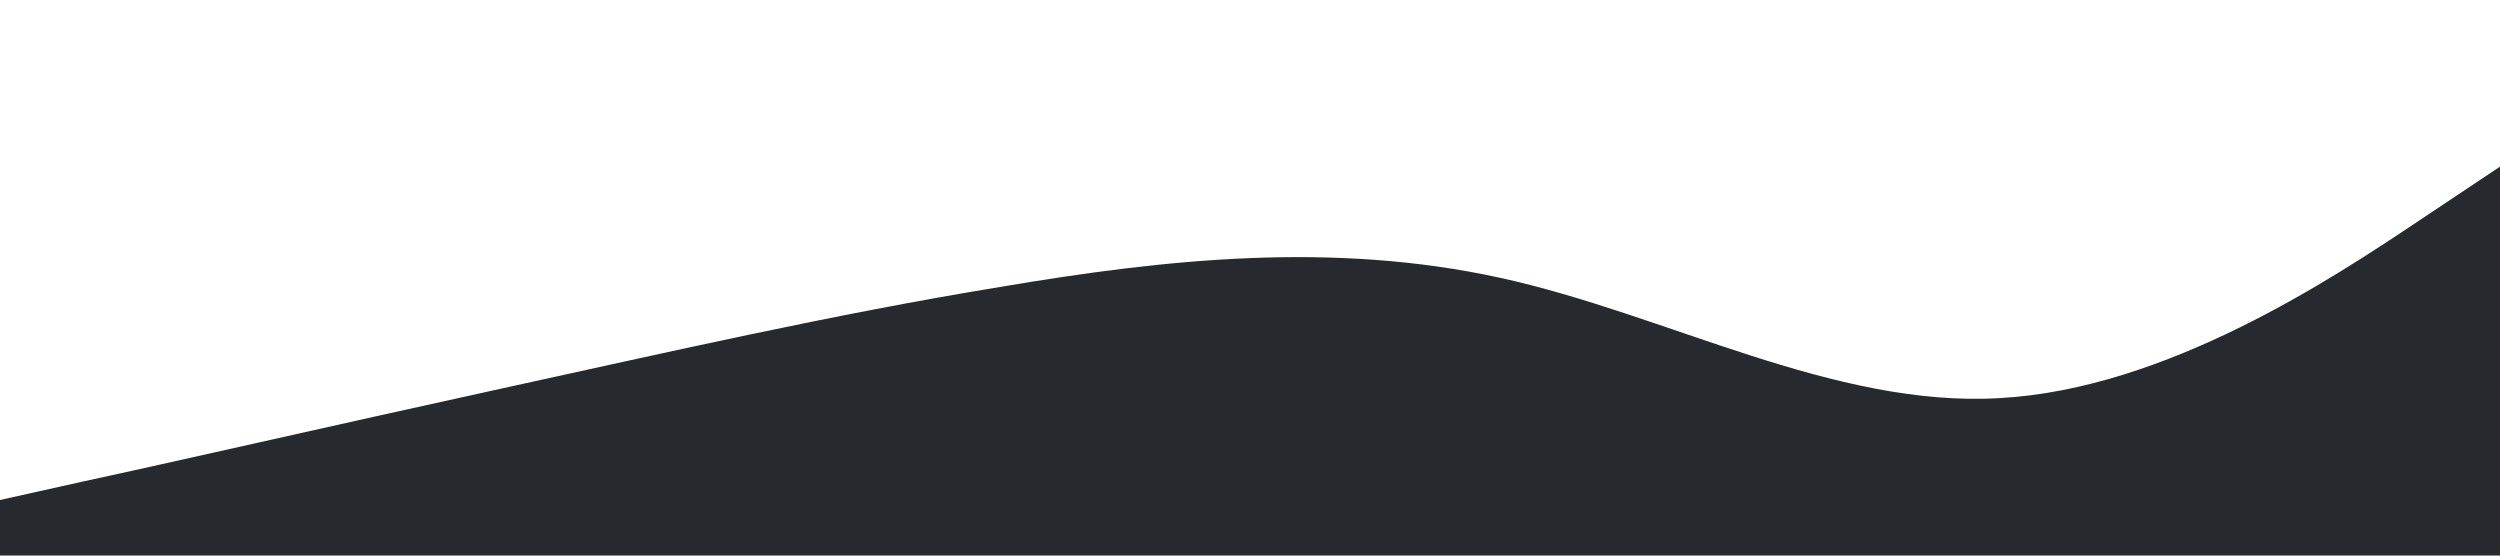
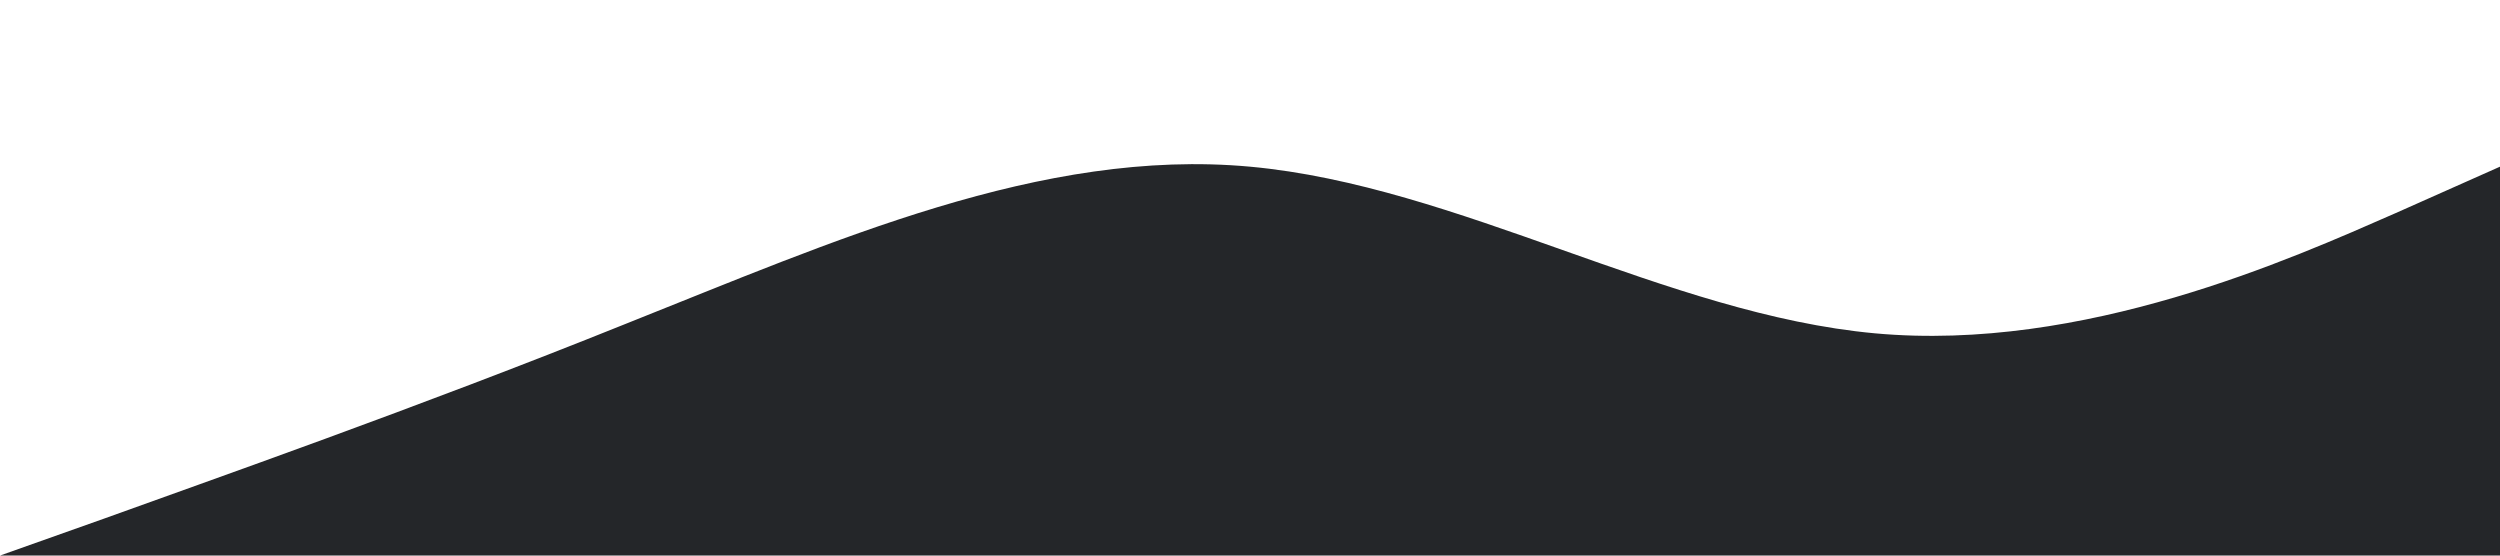
<svg xmlns="http://www.w3.org/2000/svg" viewBox="0 0 1440 320">
-   <path fill="#262A2E" fill-opacity="1" d="M0,288L48,277.3C96,267,192,245,288,224C384,203,480,181,576,165.3C672,149,768,139,864,160C960,181,1056,235,1152,229.3C1248,224,1344,160,1392,128L1440,96L1440,320L1392,320C1344,320,1248,320,1152,320C1056,320,960,320,864,320C768,320,672,320,576,320C480,320,384,320,288,320C192,320,96,320,48,320L0,320Z" />
+   <path fill="#242629" fill-opacity="1" d="M0,320L60,298.7C120,277,240,235,360,186.7C480,139,600,85,720,96C840,107,960,181,1080,192C1200,203,1320,149,1380,122.7L1440,96L1440,320L1380,320C1320,320,1200,320,1080,320C960,320,840,320,720,320C600,320,480,320,360,320C240,320,120,320,60,320L0,320Z" />
</svg>
